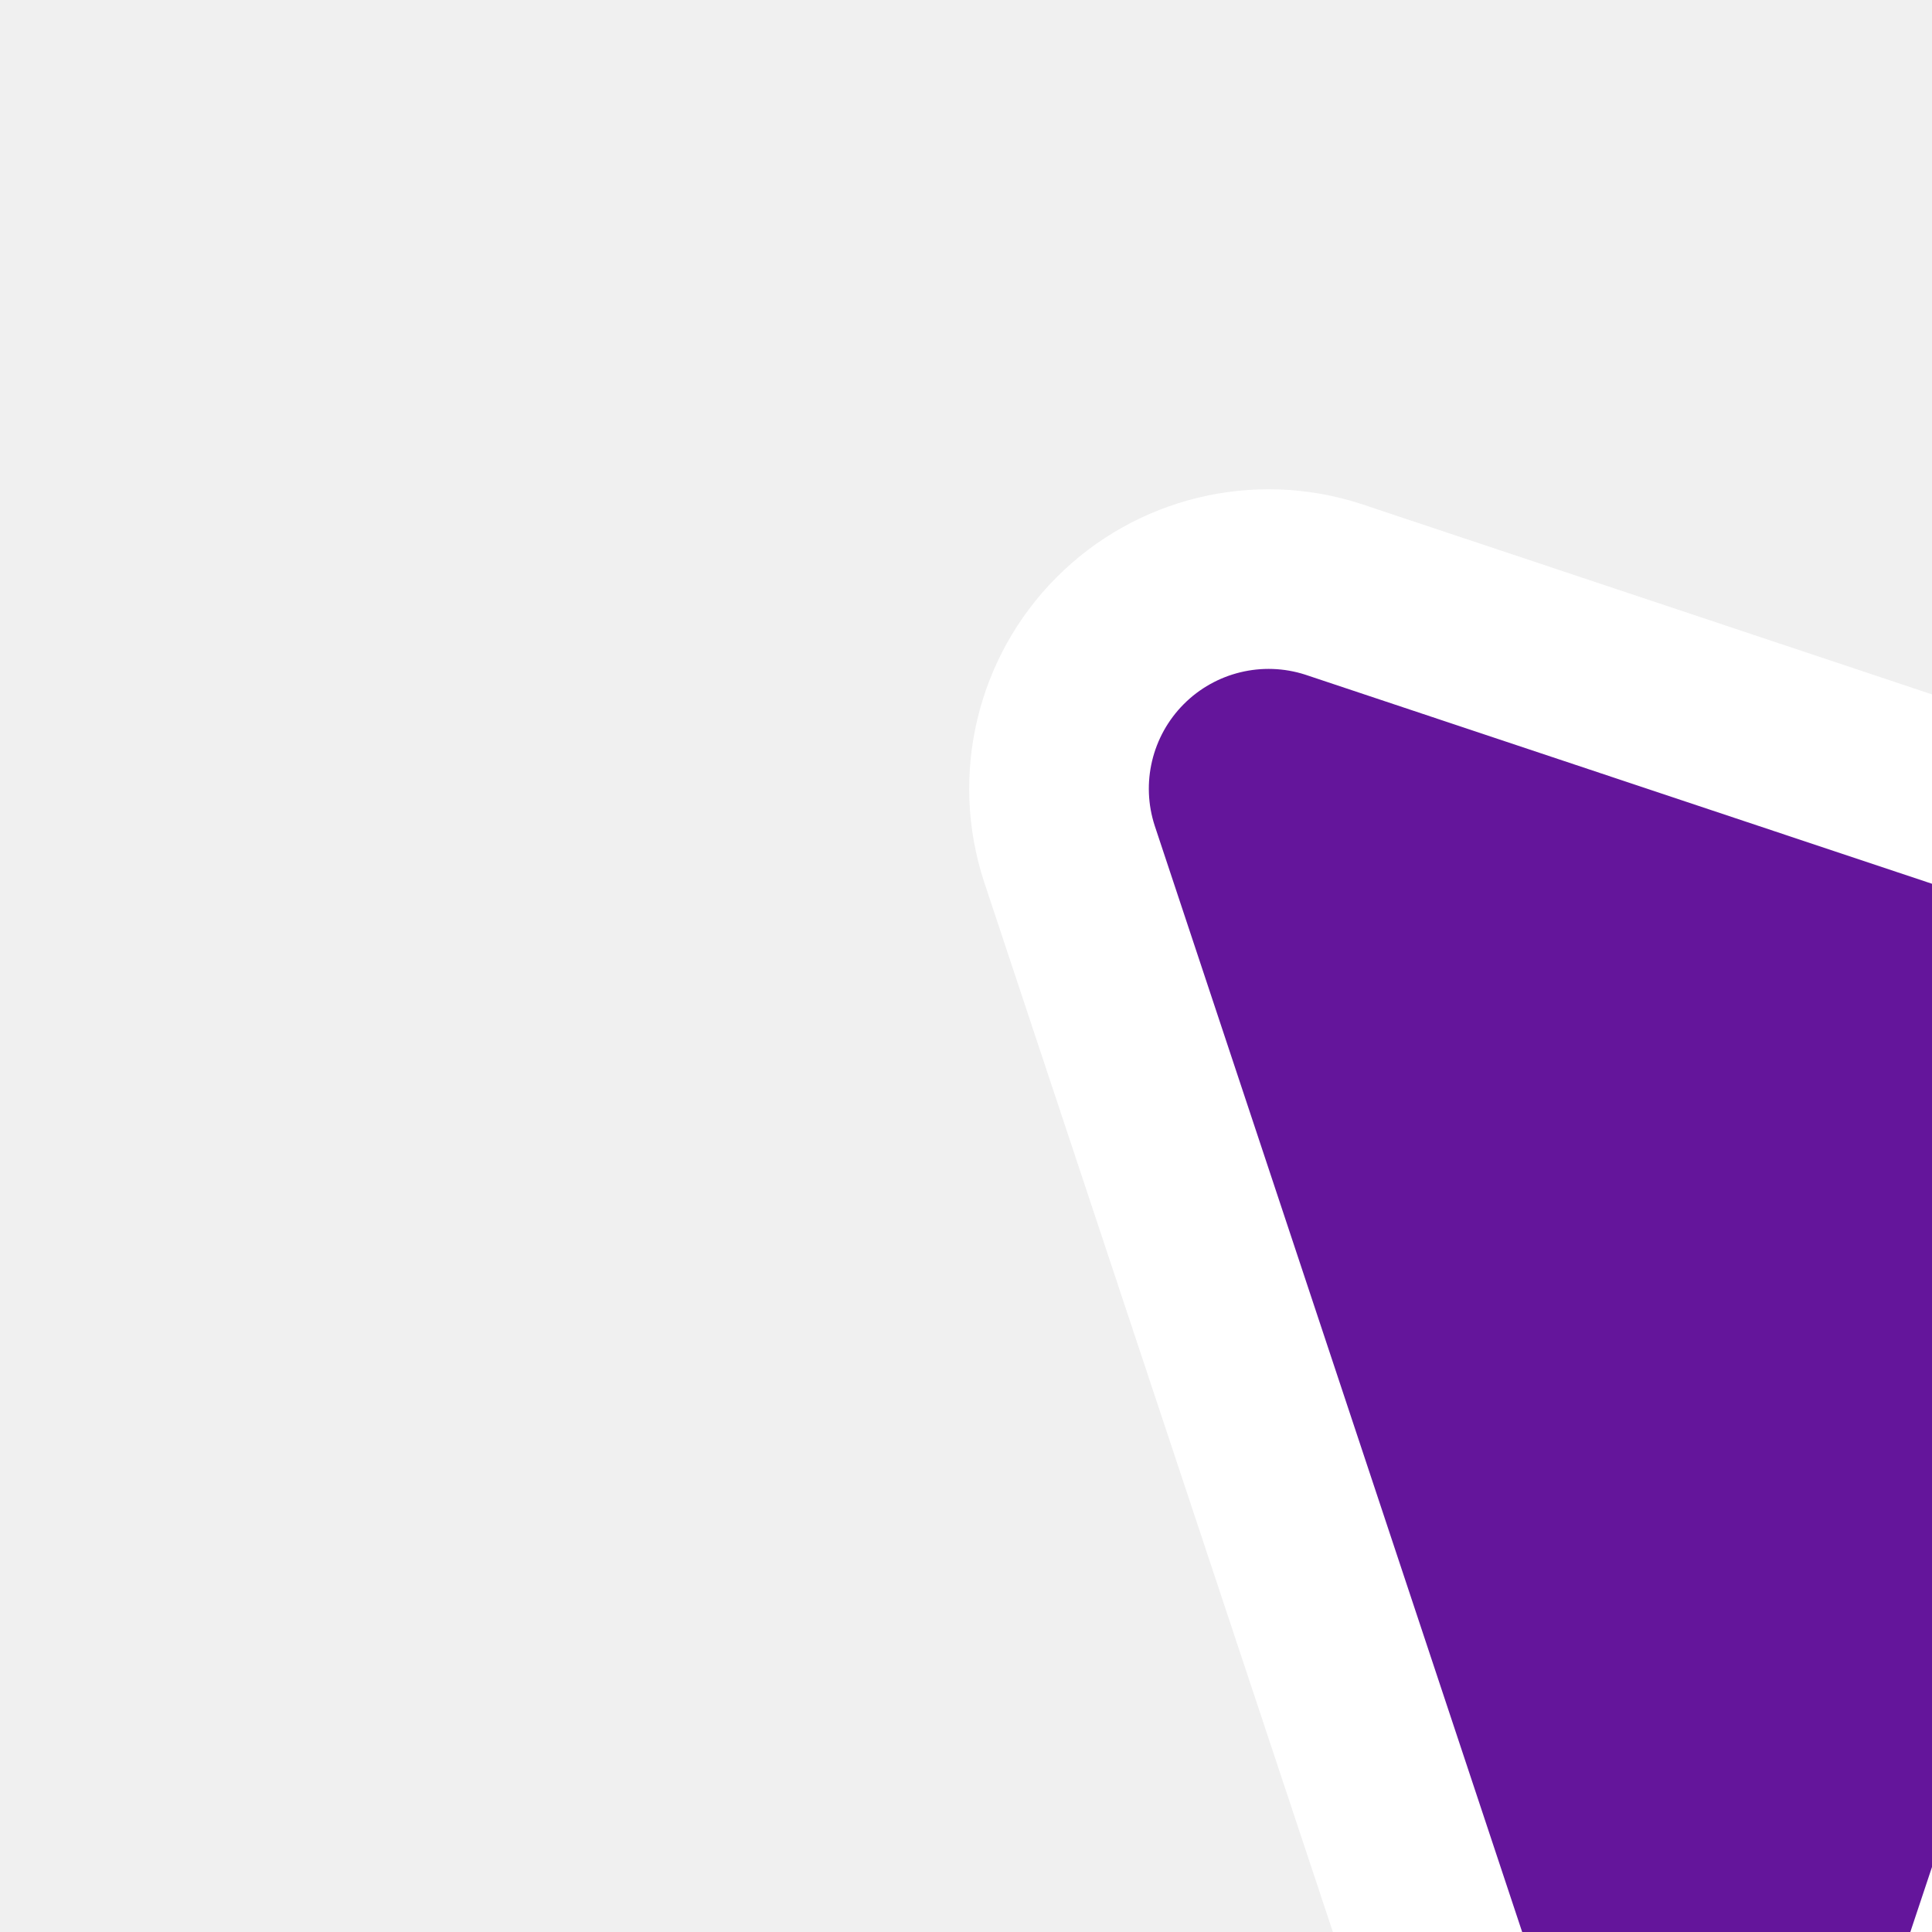
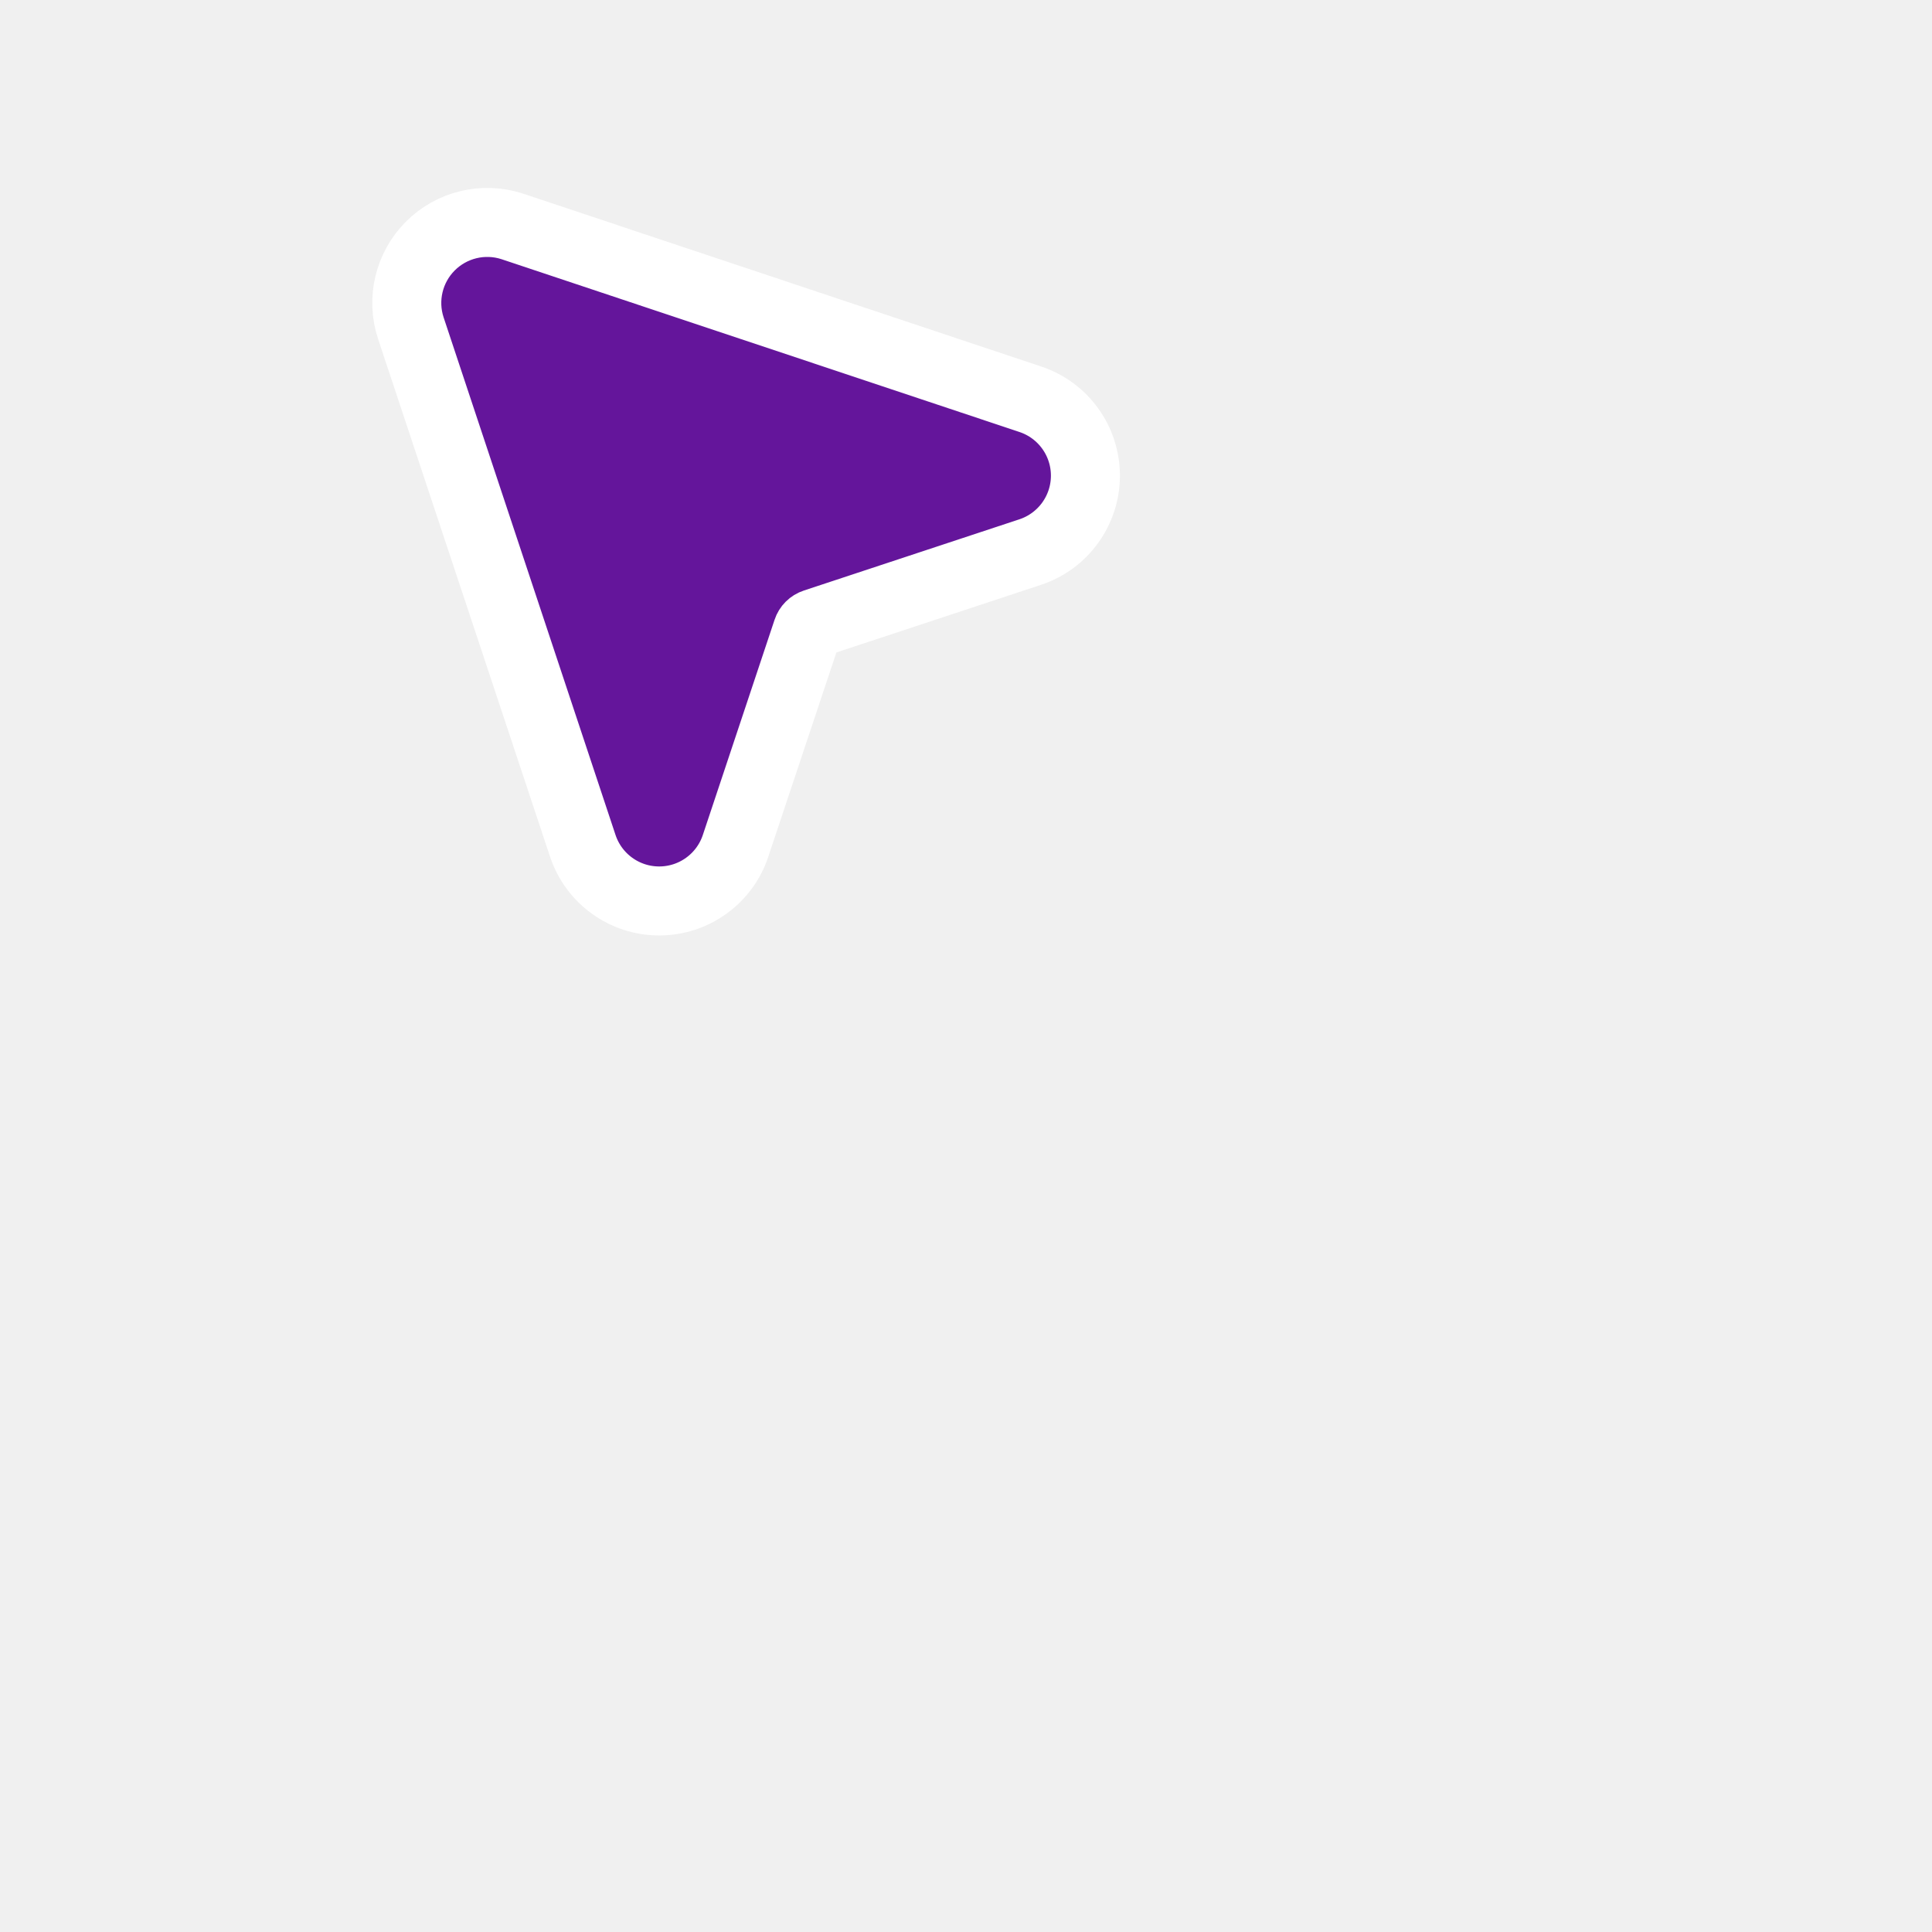
- <svg xmlns="http://www.w3.org/2000/svg" shape-rendering="geometricPrecision" fill="#64159b">
-   <path fill="#666" d="M9.63 6.9a1 1 0 011.27-1.27l11.25 3.75a1 1 0 010 1.9l-4.68 1.56a1 1 0 00-.63.63l-1.56 4.68a1 1 0 01-1.9 0L9.63 6.9z" />
+ <svg xmlns="http://www.w3.org/2000/svg" shape-rendering="geometricPrecision" fill="#64159b" viewBox="0 0 42 42" width="42" height="42">&gt;<path fill="#666" d="M9.63 6.9a1 1 0 011.27-1.27l11.25 3.75a1 1 0 010 1.9l-4.68 1.56a1 1 0 00-.63.63l-1.56 4.68a1 1 0 01-1.9 0L9.63 6.9z" />
  <path stroke="#fff" stroke-width="1.5" d="M11.13 4.92a1.75 1.75 0 00-2.2 2.21l3.74 11.26a1.75 1.75 0 003.32 0l1.56-4.68a.25.25 0 01.16-.16L22.4 12a1.75 1.75 0 000-3.32L11.13 4.92z" />
</svg>
